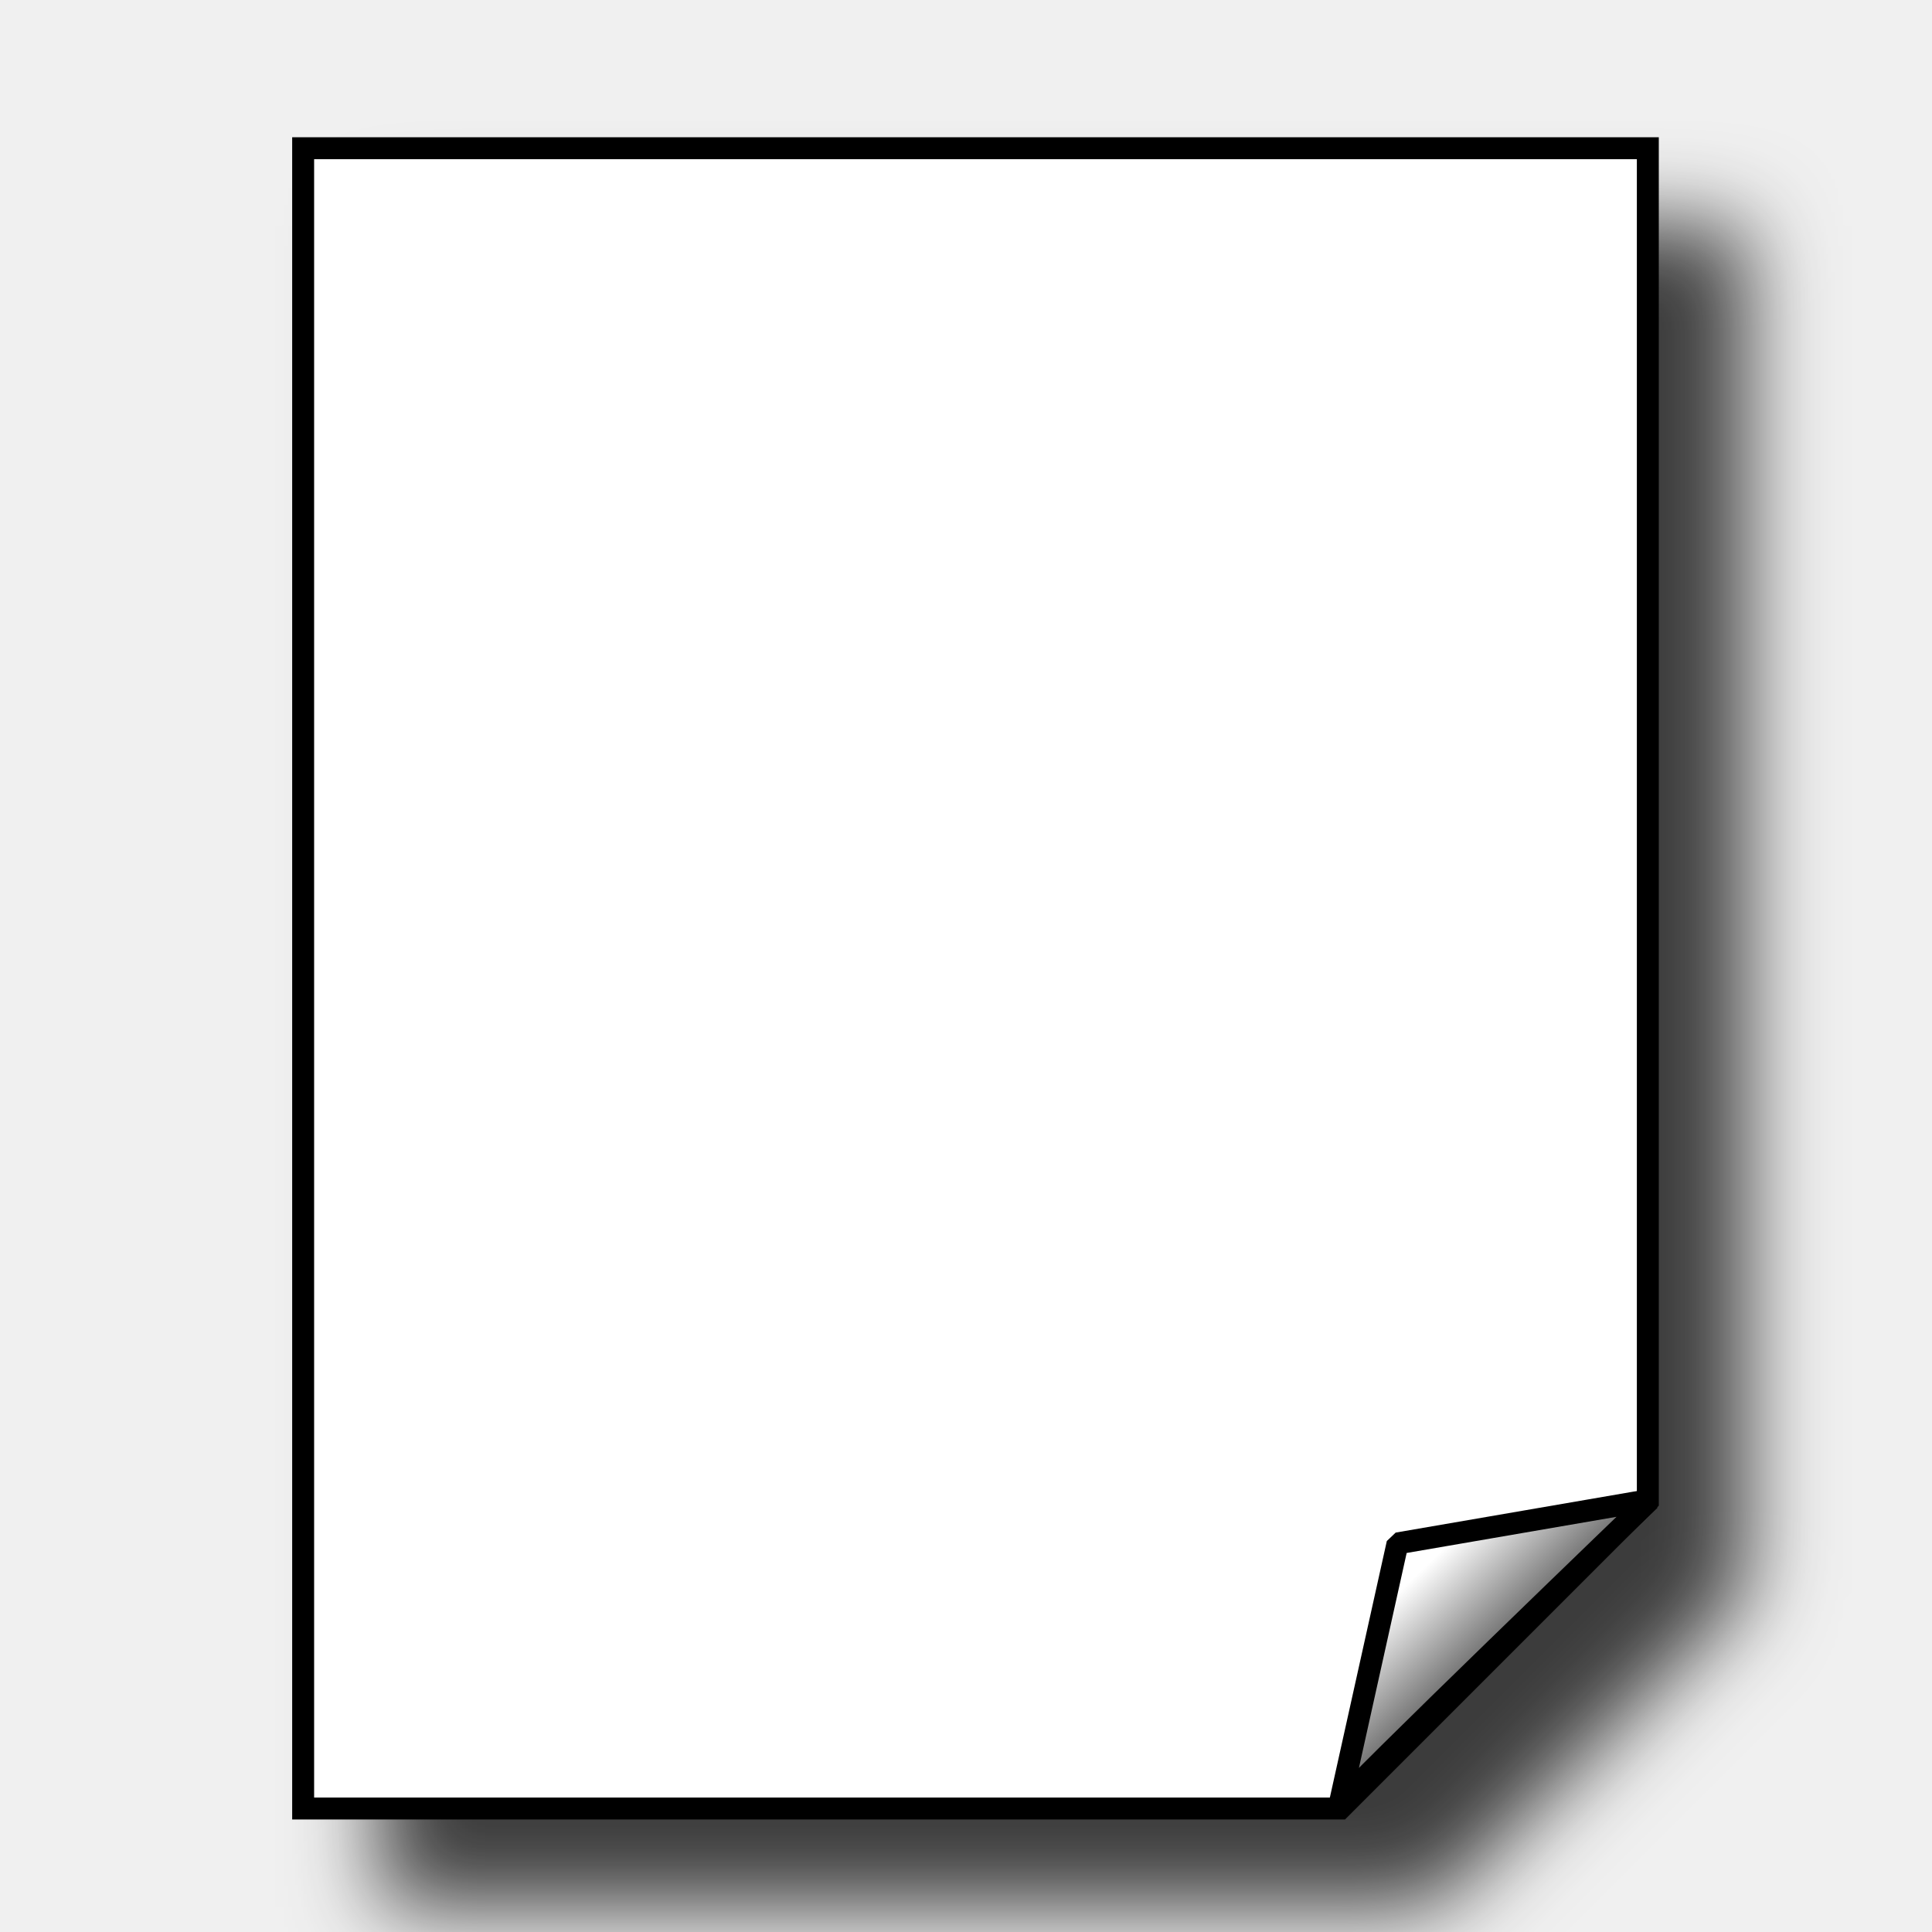
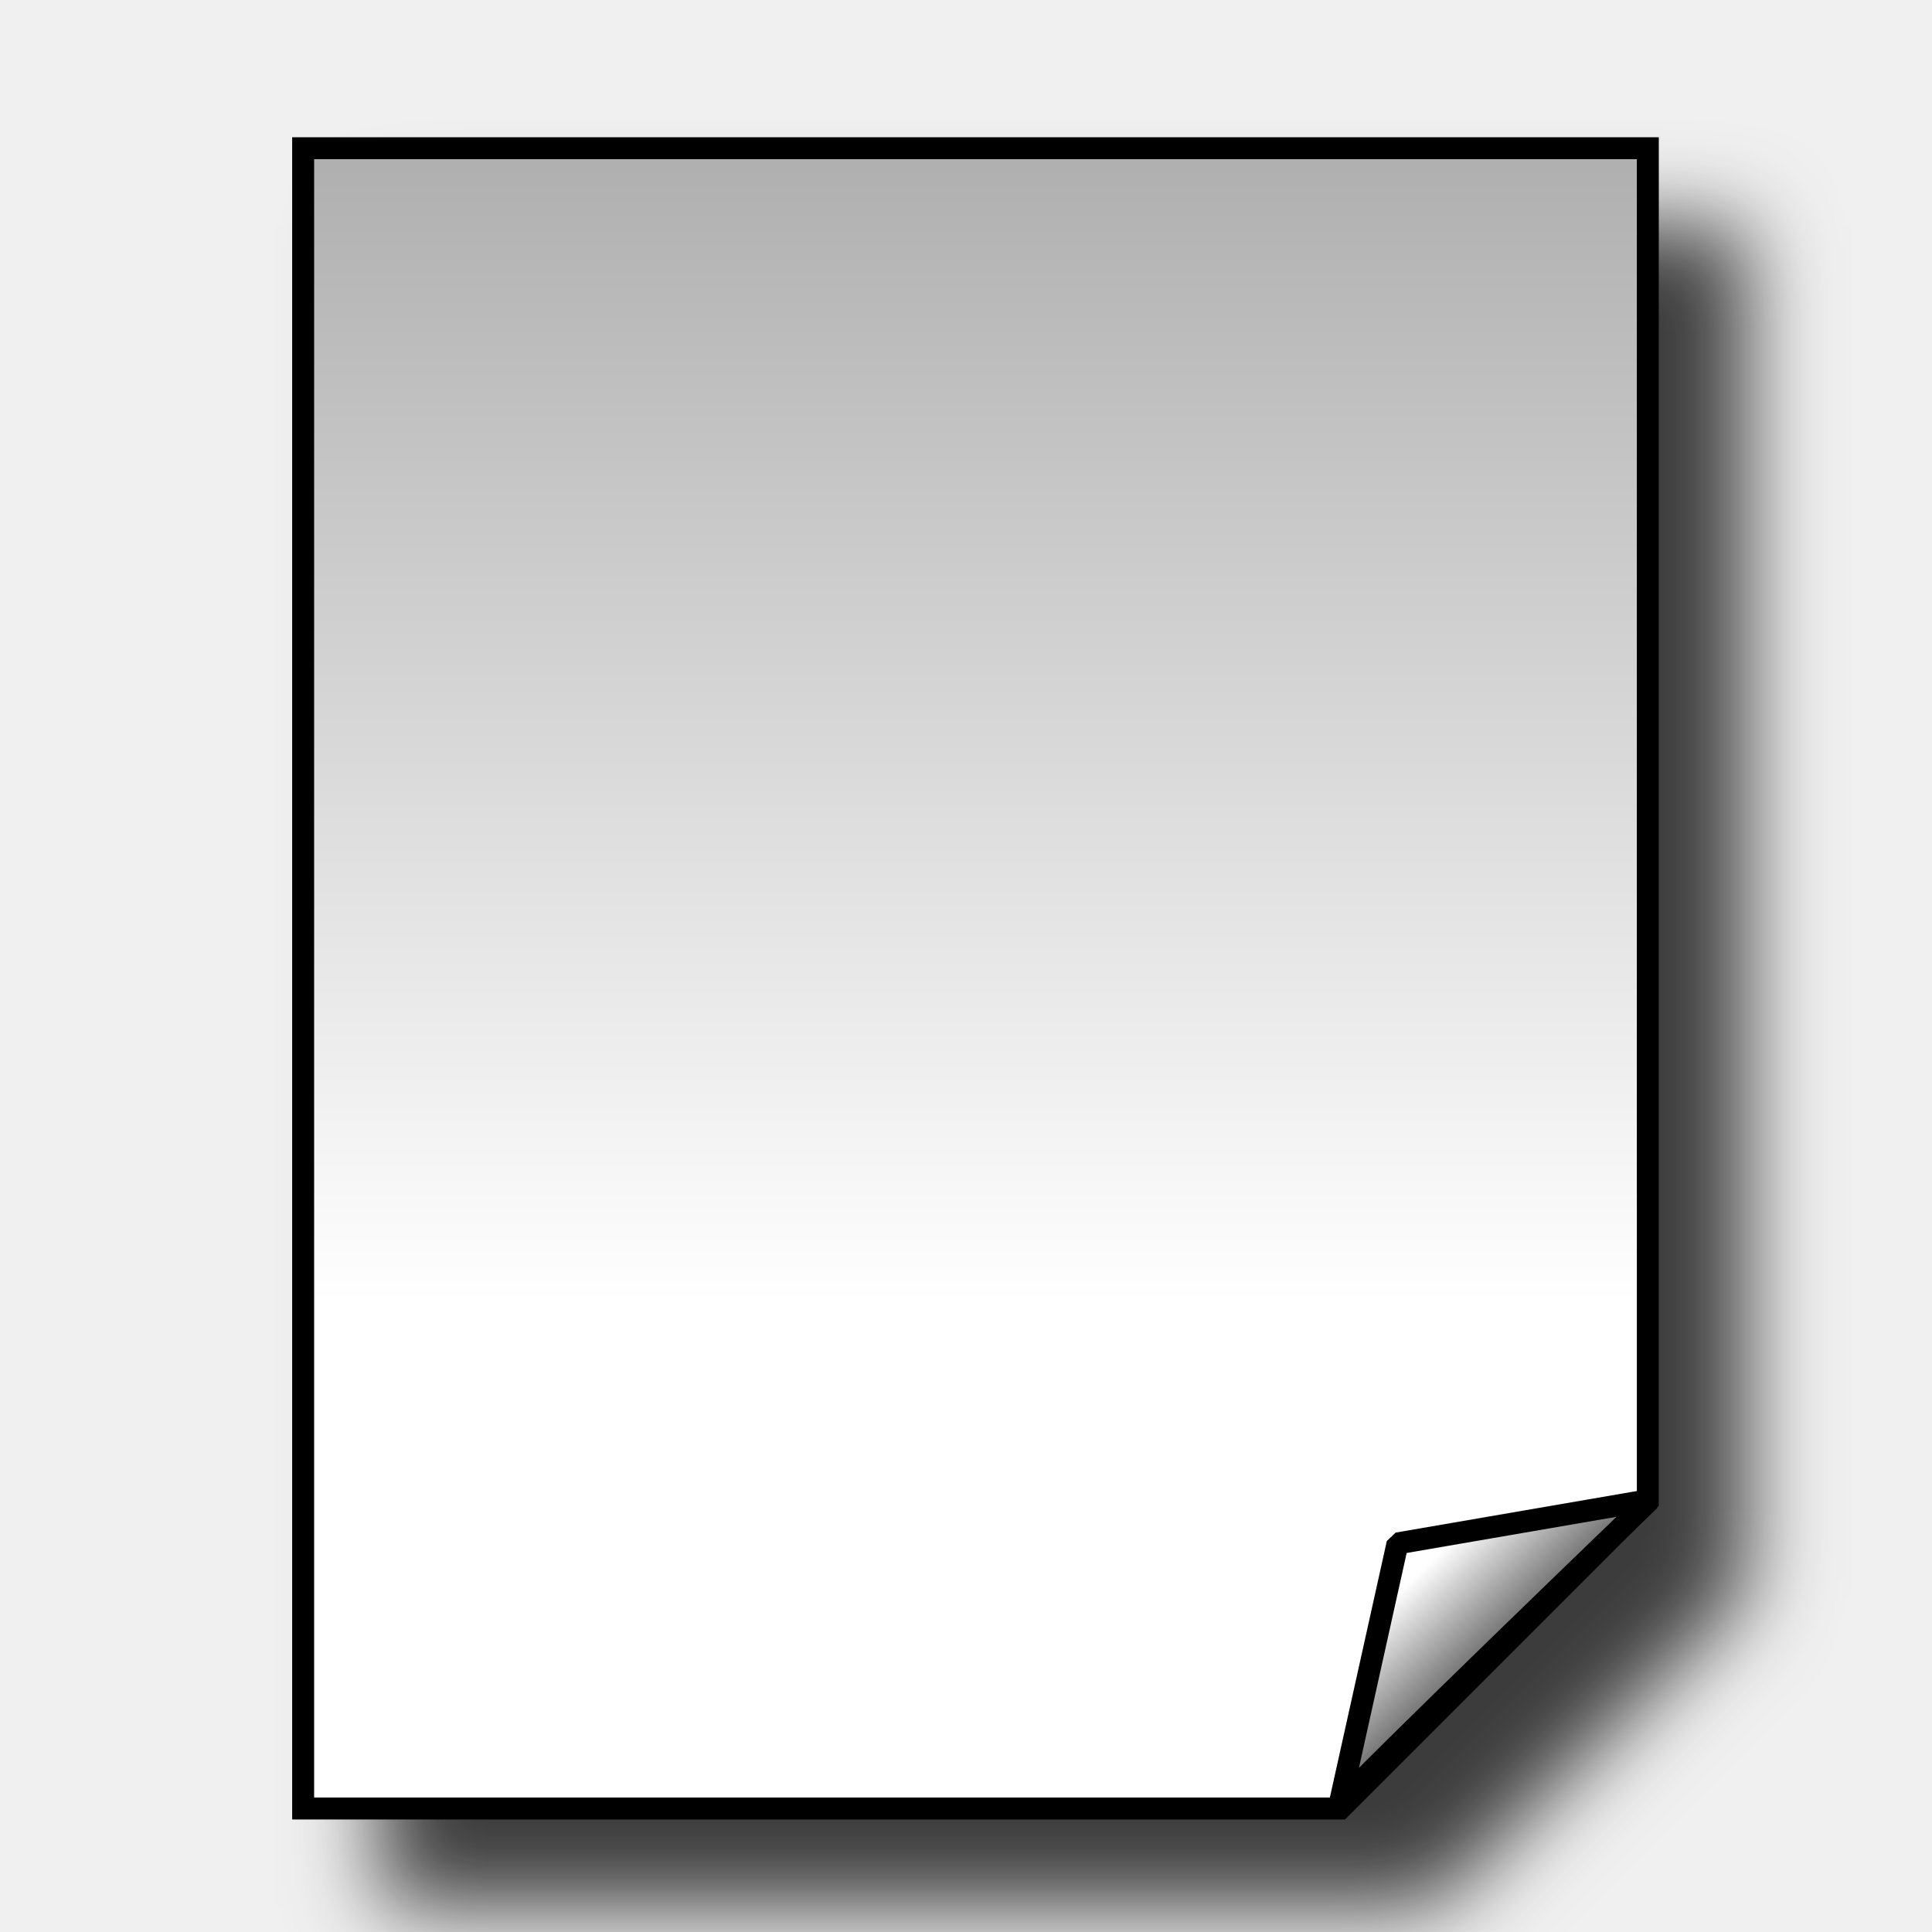
<svg xmlns="http://www.w3.org/2000/svg" xmlns:xlink="http://www.w3.org/1999/xlink" width="22" height="22" id="svg2" version="1.0">
  <defs id="defs4">
+     <linearGradient id="linearGradient4552">
+       <stop style="stop-color:#aeaeae;stop-opacity:1;" offset="0" id="stop4554" />
+       <stop style="stop-color:#ffffff;stop-opacity:1;" offset="1" id="stop4556" />
+     </linearGradient>
    <linearGradient id="linearGradient3663">
      <stop style="stop-color:#ffffff;stop-opacity:1;" offset="0" id="stop3665" />
      <stop style="stop-color:#000000;stop-opacity:1;" offset="1" id="stop3667" />
    </linearGradient>
    <linearGradient id="linearGradient3620">
      <stop style="stop-color:#072232;stop-opacity:1;" offset="0" id="stop3622" />
      <stop style="stop-color:#35a3e2;stop-opacity:1;" offset="1" id="stop3624" />
    </linearGradient>
    <filter id="filter4280" width="1.5" height="1.5" x="-.25" y="-.25">
      <feGaussianBlur id="feGaussianBlur4282" in="SourceAlpha" stdDeviation="0.5" result="blur" />
      <feColorMatrix id="feColorMatrix4284" result="bluralpha" type="matrix" values="1 0 0 0 0 0 1 0 0 0 0 0 1 0 0 0 0 0 0.75 0 " />
      <feOffset id="feOffset4286" in="bluralpha" dx="1" dy="1" result="offsetBlur" />
      <feMerge id="feMerge4288">
        <feMergeNode id="feMergeNode4290" in="offsetBlur" />
        <feMergeNode id="feMergeNode4292" in="SourceGraphic" />
      </feMerge>
    </filter>
    <filter id="filter3718" width="1.5" height="1.5" x="-.25" y="-.25">
      <feGaussianBlur id="feGaussianBlur3720" in="SourceAlpha" stdDeviation="0.5" result="blur" />
      <feColorMatrix id="feColorMatrix3722" result="bluralpha" type="matrix" values="1 0 0 0 0 0 1 0 0 0 0 0 1 0 0 0 0 0 0.75 0 " />
      <feOffset id="feOffset3724" in="bluralpha" dx="1" dy="1" result="offsetBlur" />
      <feMerge id="feMerge3726">
        <feMergeNode id="feMergeNode3728" in="offsetBlur" />
        <feMergeNode id="feMergeNode3730" in="SourceGraphic" />
      </feMerge>
    </filter>
    <filter id="filter3606" width="1.5" height="1.5" x="-.25" y="-.25">
      <feGaussianBlur id="feGaussianBlur3608" in="SourceAlpha" stdDeviation="0.5" result="blur" />
      <feColorMatrix id="feColorMatrix3610" result="bluralpha" type="matrix" values="1 0 0 0 0 0 1 0 0 0 0 0 1 0 0 0 0 0 0.75 0 " />
      <feOffset id="feOffset3612" in="bluralpha" dx="1" dy="1" result="offsetBlur" />
      <feMerge id="feMerge3614">
        <feMergeNode id="feMergeNode3616" in="offsetBlur" />
        <feMergeNode id="feMergeNode3618" in="SourceGraphic" />
      </feMerge>
    </filter>
    <linearGradient xlink:href="#linearGradient3620" id="linearGradient3626" x1="7.476" y1="3.267" x2="15.914" y2="13.159" gradientUnits="userSpaceOnUse" />
    <filter id="filter3673" width="1.5" height="1.5" x="-.25" y="-.25">
      <feGaussianBlur id="feGaussianBlur3675" in="SourceAlpha" stdDeviation="0.5" result="blur" />
      <feColorMatrix id="feColorMatrix3677" result="bluralpha" type="matrix" values="1 0 0 0 0 0 1 0 0 0 0 0 1 0 0 0 0 0 0.75 0 " />
      <feOffset id="feOffset3679" in="bluralpha" dx="1" dy="1" result="offsetBlur" />
      <feMerge id="feMerge3681">
        <feMergeNode id="feMergeNode3683" in="offsetBlur" />
        <feMergeNode id="feMergeNode3685" in="SourceGraphic" />
      </feMerge>
    </filter>
    <linearGradient xlink:href="#linearGradient3663" id="linearGradient3669" x1="16.252" y1="17.814" x2="17.724" y2="19.342" gradientUnits="userSpaceOnUse" />
+     <linearGradient xlink:href="#linearGradient4552" id="linearGradient4558" x1="11.108" y1="-0.438" x2="11.108" y2="12.839" gradientUnits="userSpaceOnUse" />
+     <filter id="filter4574" width="1.5" height="1.5" x="-.25" y="-.25">
+       <feGaussianBlur id="feGaussianBlur4576" in="SourceAlpha" stdDeviation="0.5" result="blur" />
+       <feColorMatrix id="feColorMatrix4578" result="bluralpha" type="matrix" values="1 0 0 0 0 0 1 0 0 0 0 0 1 0 0 0 0 0 0.75 0 " />
+       <feOffset id="feOffset4580" in="bluralpha" dx="1" dy="1" result="offsetBlur" />
+       <feMerge id="feMerge4582">
+         <feMergeNode id="feMergeNode4584" in="offsetBlur" />
+         <feMergeNode id="feMergeNode4586" in="SourceGraphic" />
+       </feMerge>
+     </filter>
  </defs>
  <g id="layer1" transform="translate(0,2)">
-     <path style="fill:#ffffff;fill-opacity:1;stroke:#000000;stroke-width:0.25;stroke-miterlimit:4;stroke-opacity:1;stroke-dasharray:none;filter:url(#filter3673)" d="m 3.452,-0.312 0,18.906 11.812,0 3.5,-3.5 0,-15.406 -15.312,0 z" id="rect2849" />
+     <path style="fill:url(#linearGradient4558);fill-opacity:1;stroke:#000000;stroke-width:0.25;stroke-miterlimit:4;stroke-opacity:1;stroke-dasharray:none;filter:url(#filter4574)" d="m 3.452,-0.312 0,18.906 11.812,0 3.5,-3.5 0,-15.406 -15.312,0 z" id="rect2849" />
    <path style="fill:url(#linearGradient3669);stroke:#000000;stroke-width:0.25;stroke-linecap:butt;stroke-linejoin:bevel;stroke-opacity:1;stroke-miterlimit:4;stroke-dasharray:none;fill-opacity:1" d="m 15.254,20.547 0.66,-2.972 2.873,-0.495 c 0,0 -3.5,3.368 -3.533,3.467 z" id="path3629" transform="translate(0,-2)" />
  </g>
</svg>
